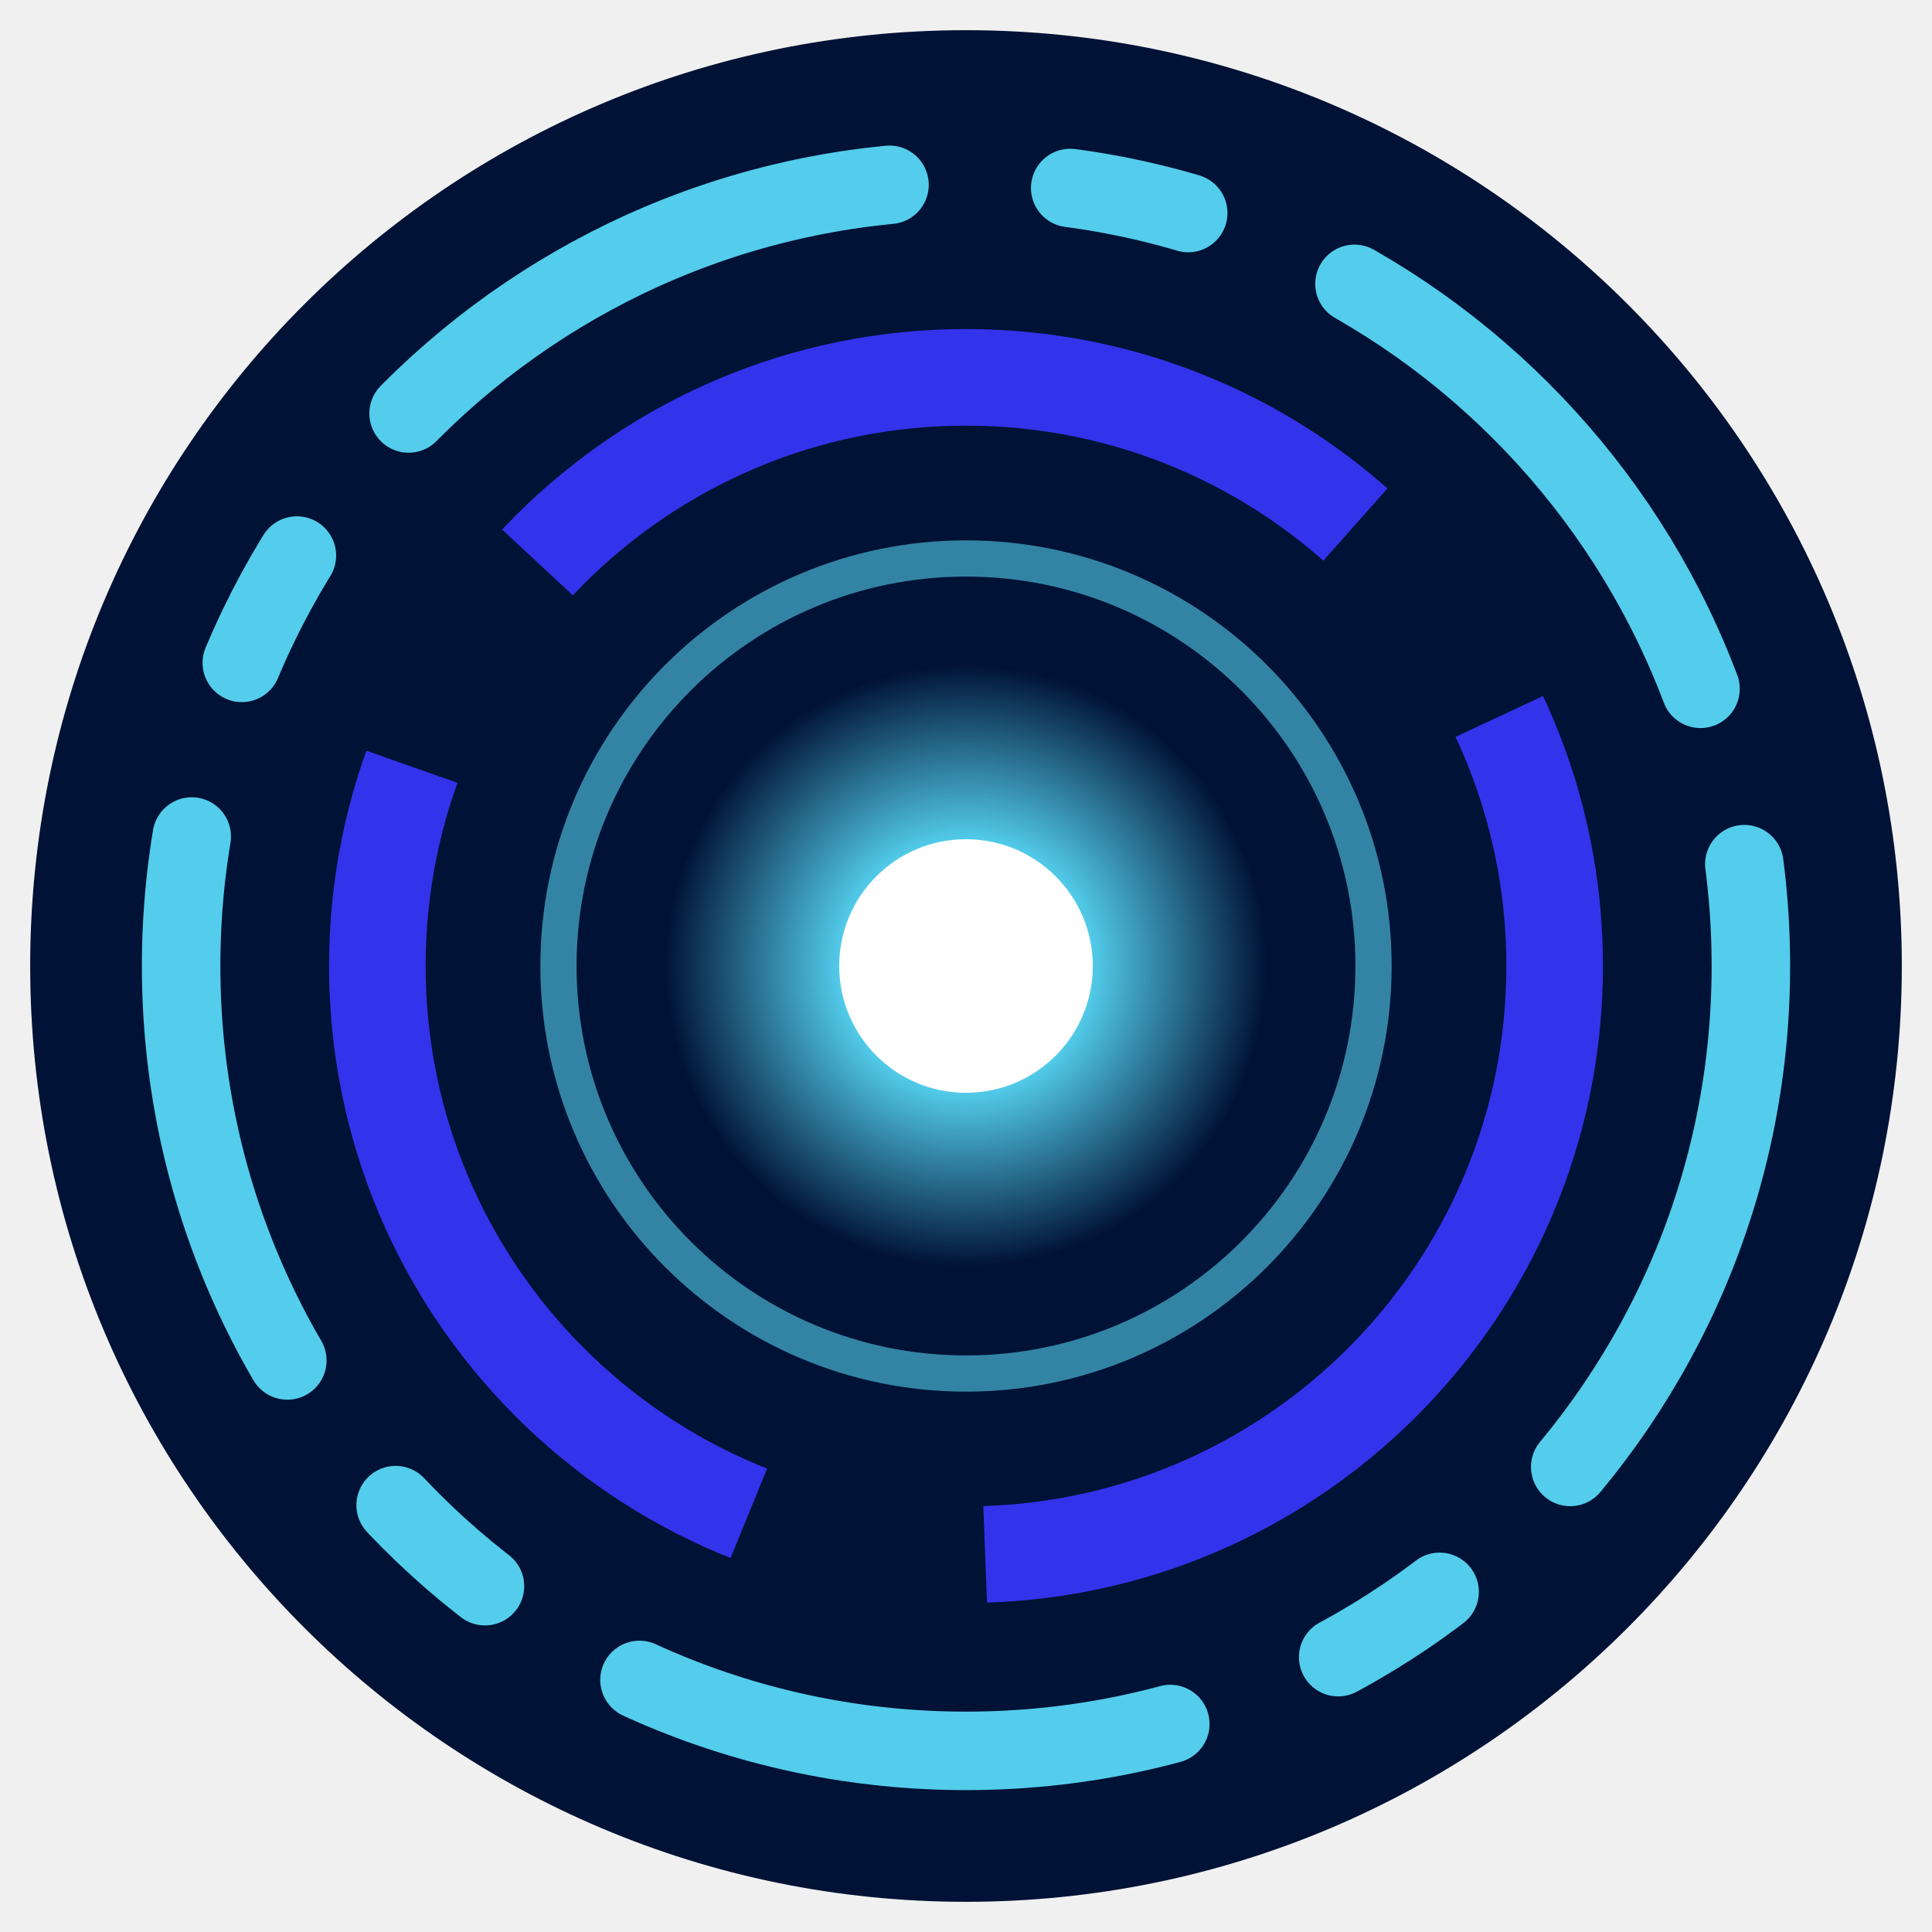
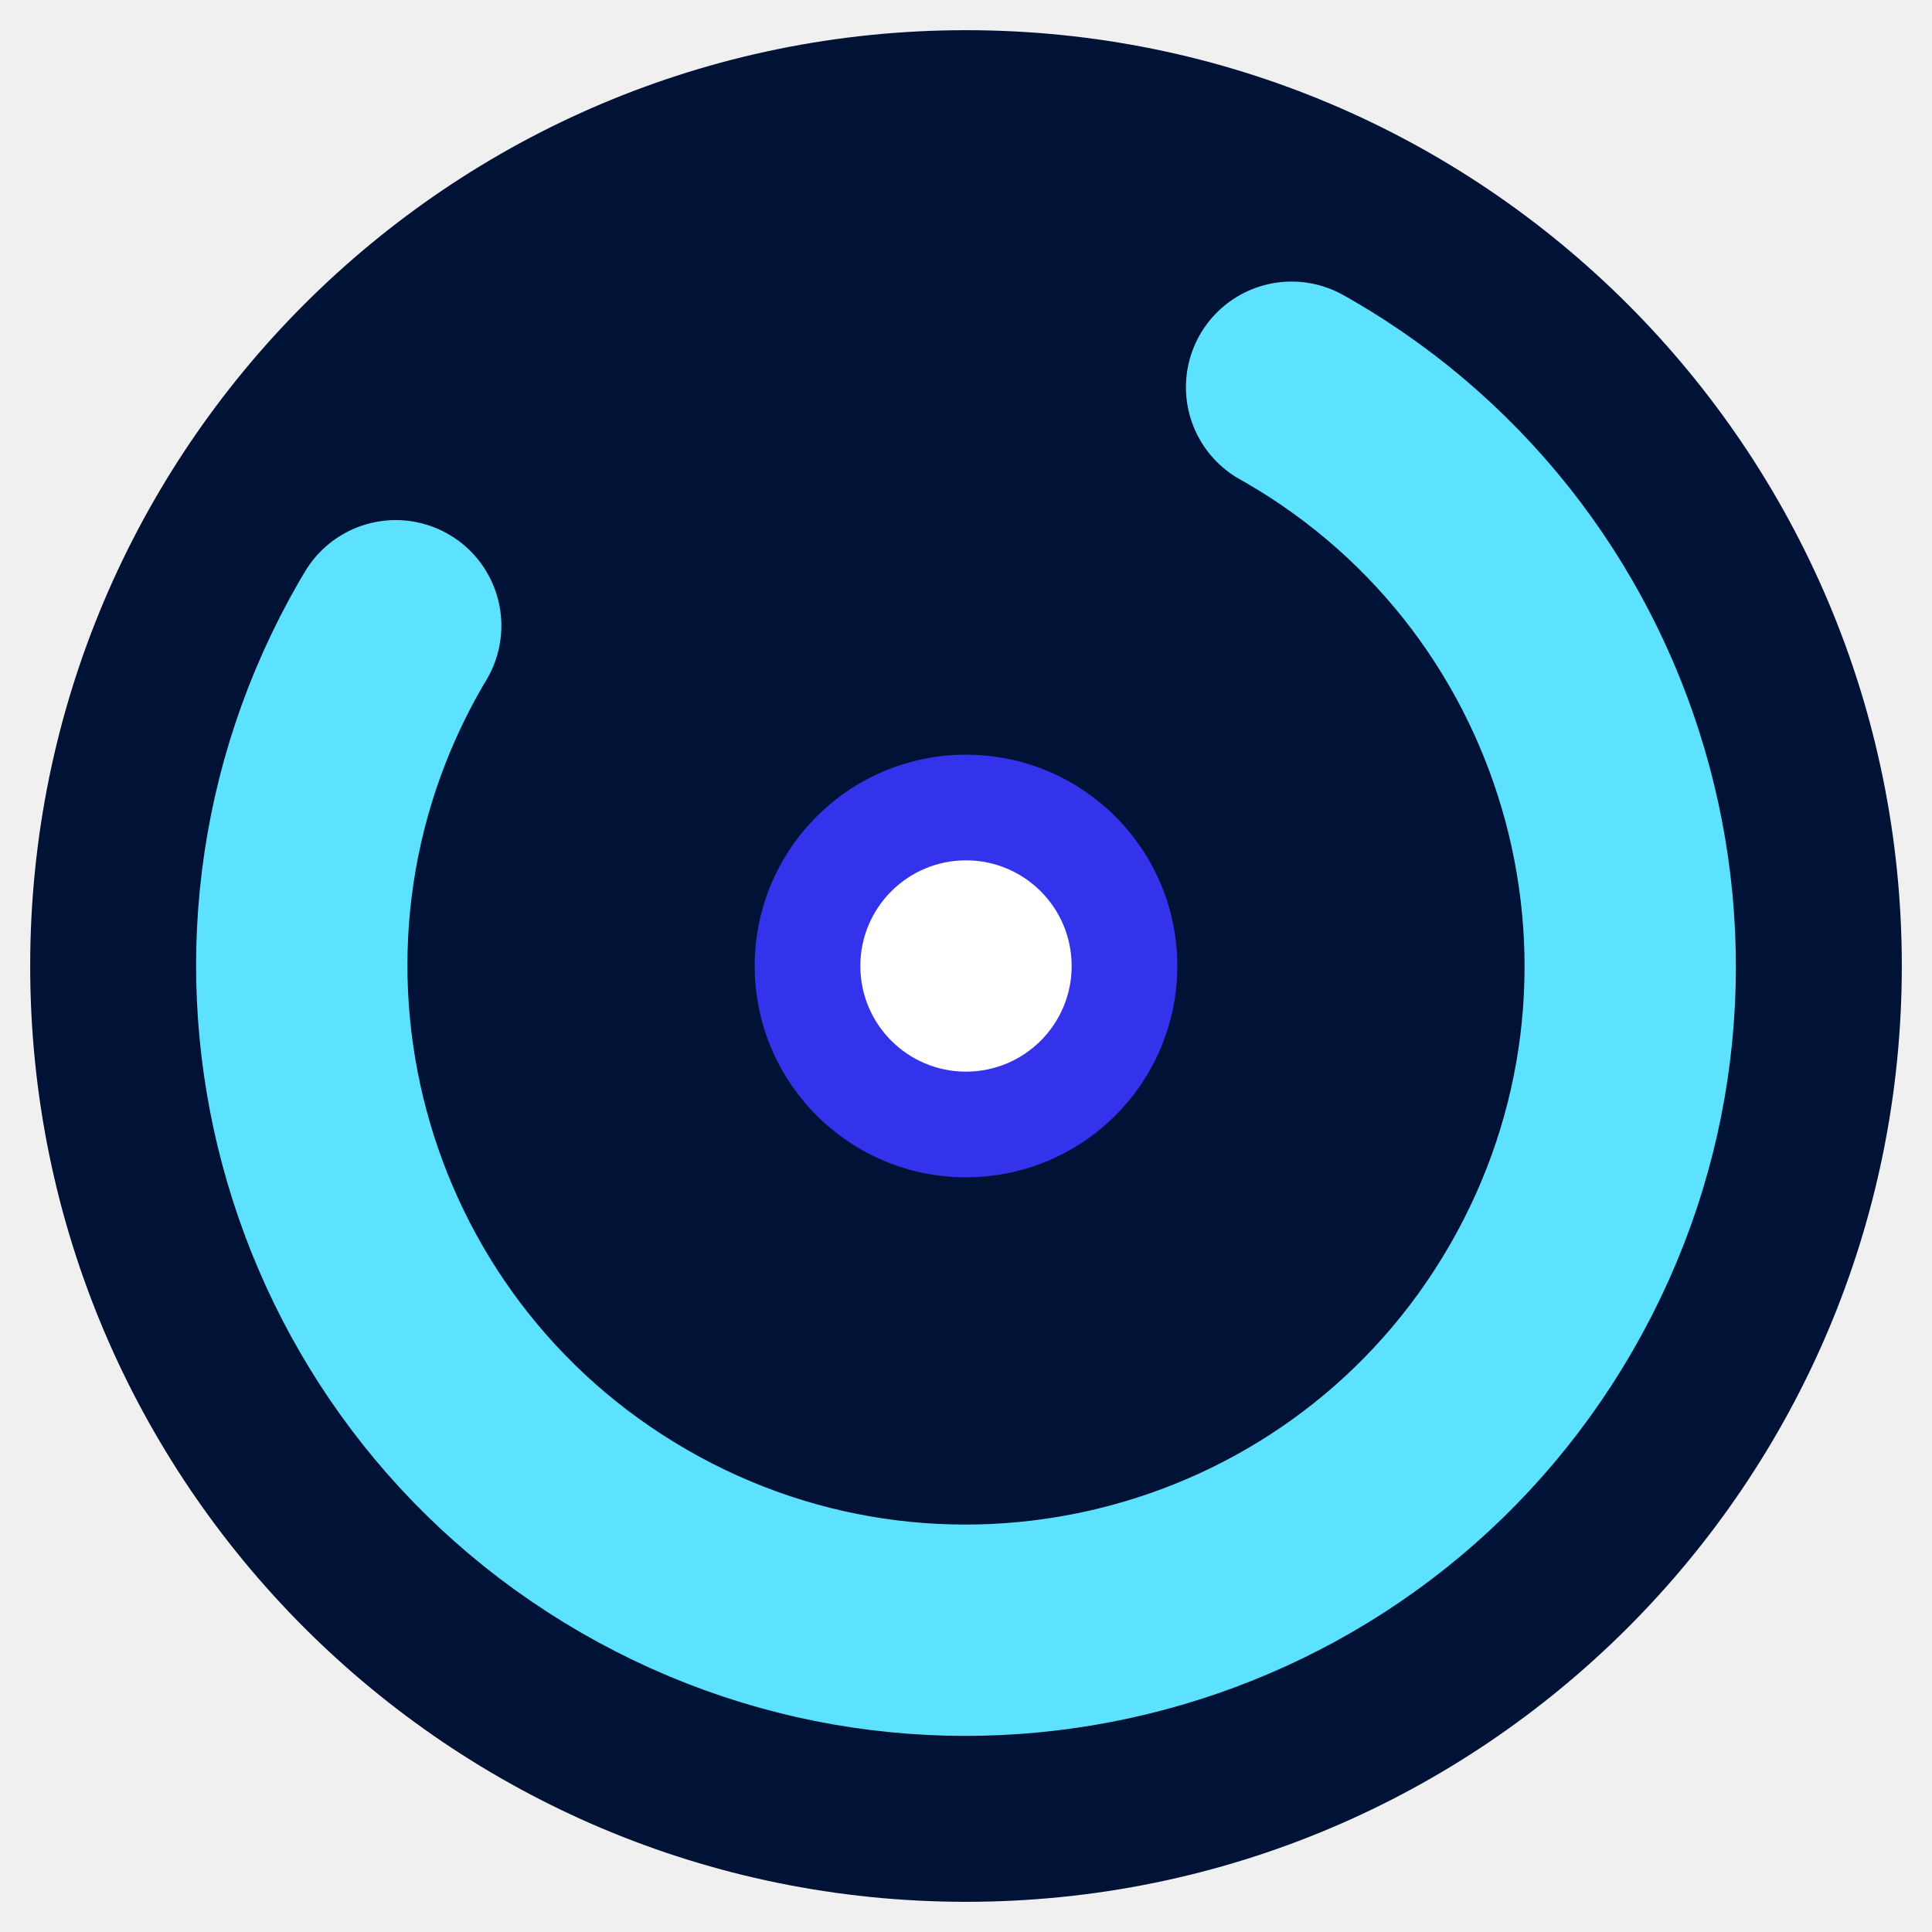
<svg xmlns="http://www.w3.org/2000/svg" viewBox="0 0 64 64">
-   <defs>
-     <radialGradient id="core" cx="50%" cy="50%" r="50%">
-       <stop offset="0" stop-color="#ffffff" />
-       <stop offset=".35" stop-color="#5ce1ff" />
-       <stop offset="1" stop-color="#5ce1ff" stop-opacity="0" />
-     </radialGradient>
-   </defs>
  <circle cx="32" cy="32" r="31" fill="#001235" />
-   <circle cx="32" cy="32" r="26" fill="none" stroke="#5ce1ff" stroke-width="2.6" stroke-dasharray="18 6 4 6" stroke-linecap="round" opacity=".9" />
-   <circle cx="32" cy="32" r="19.5" fill="none" stroke="#3333eb" stroke-width="3.2" stroke-dasharray="30 8" />
-   <circle cx="32" cy="32" r="13.5" fill="none" stroke="#5ce1ff" stroke-width="1.2" opacity=".55" />
-   <circle cx="32" cy="32" r="10" fill="url(#core)" />
-   <circle cx="32" cy="32" r="4.2" fill="#fff" />
+   <circle cx="32" cy="32" r="22" fill="none" stroke="#5ce1ff" stroke-width="7" stroke-dasharray="104 34" stroke-linecap="round" transform="rotate(-60 32 32)" />
+   <circle cx="32" cy="32" r="7" fill="#3333eb" />
+   <circle cx="32" cy="32" r="3.5" fill="#fff" />
</svg>
